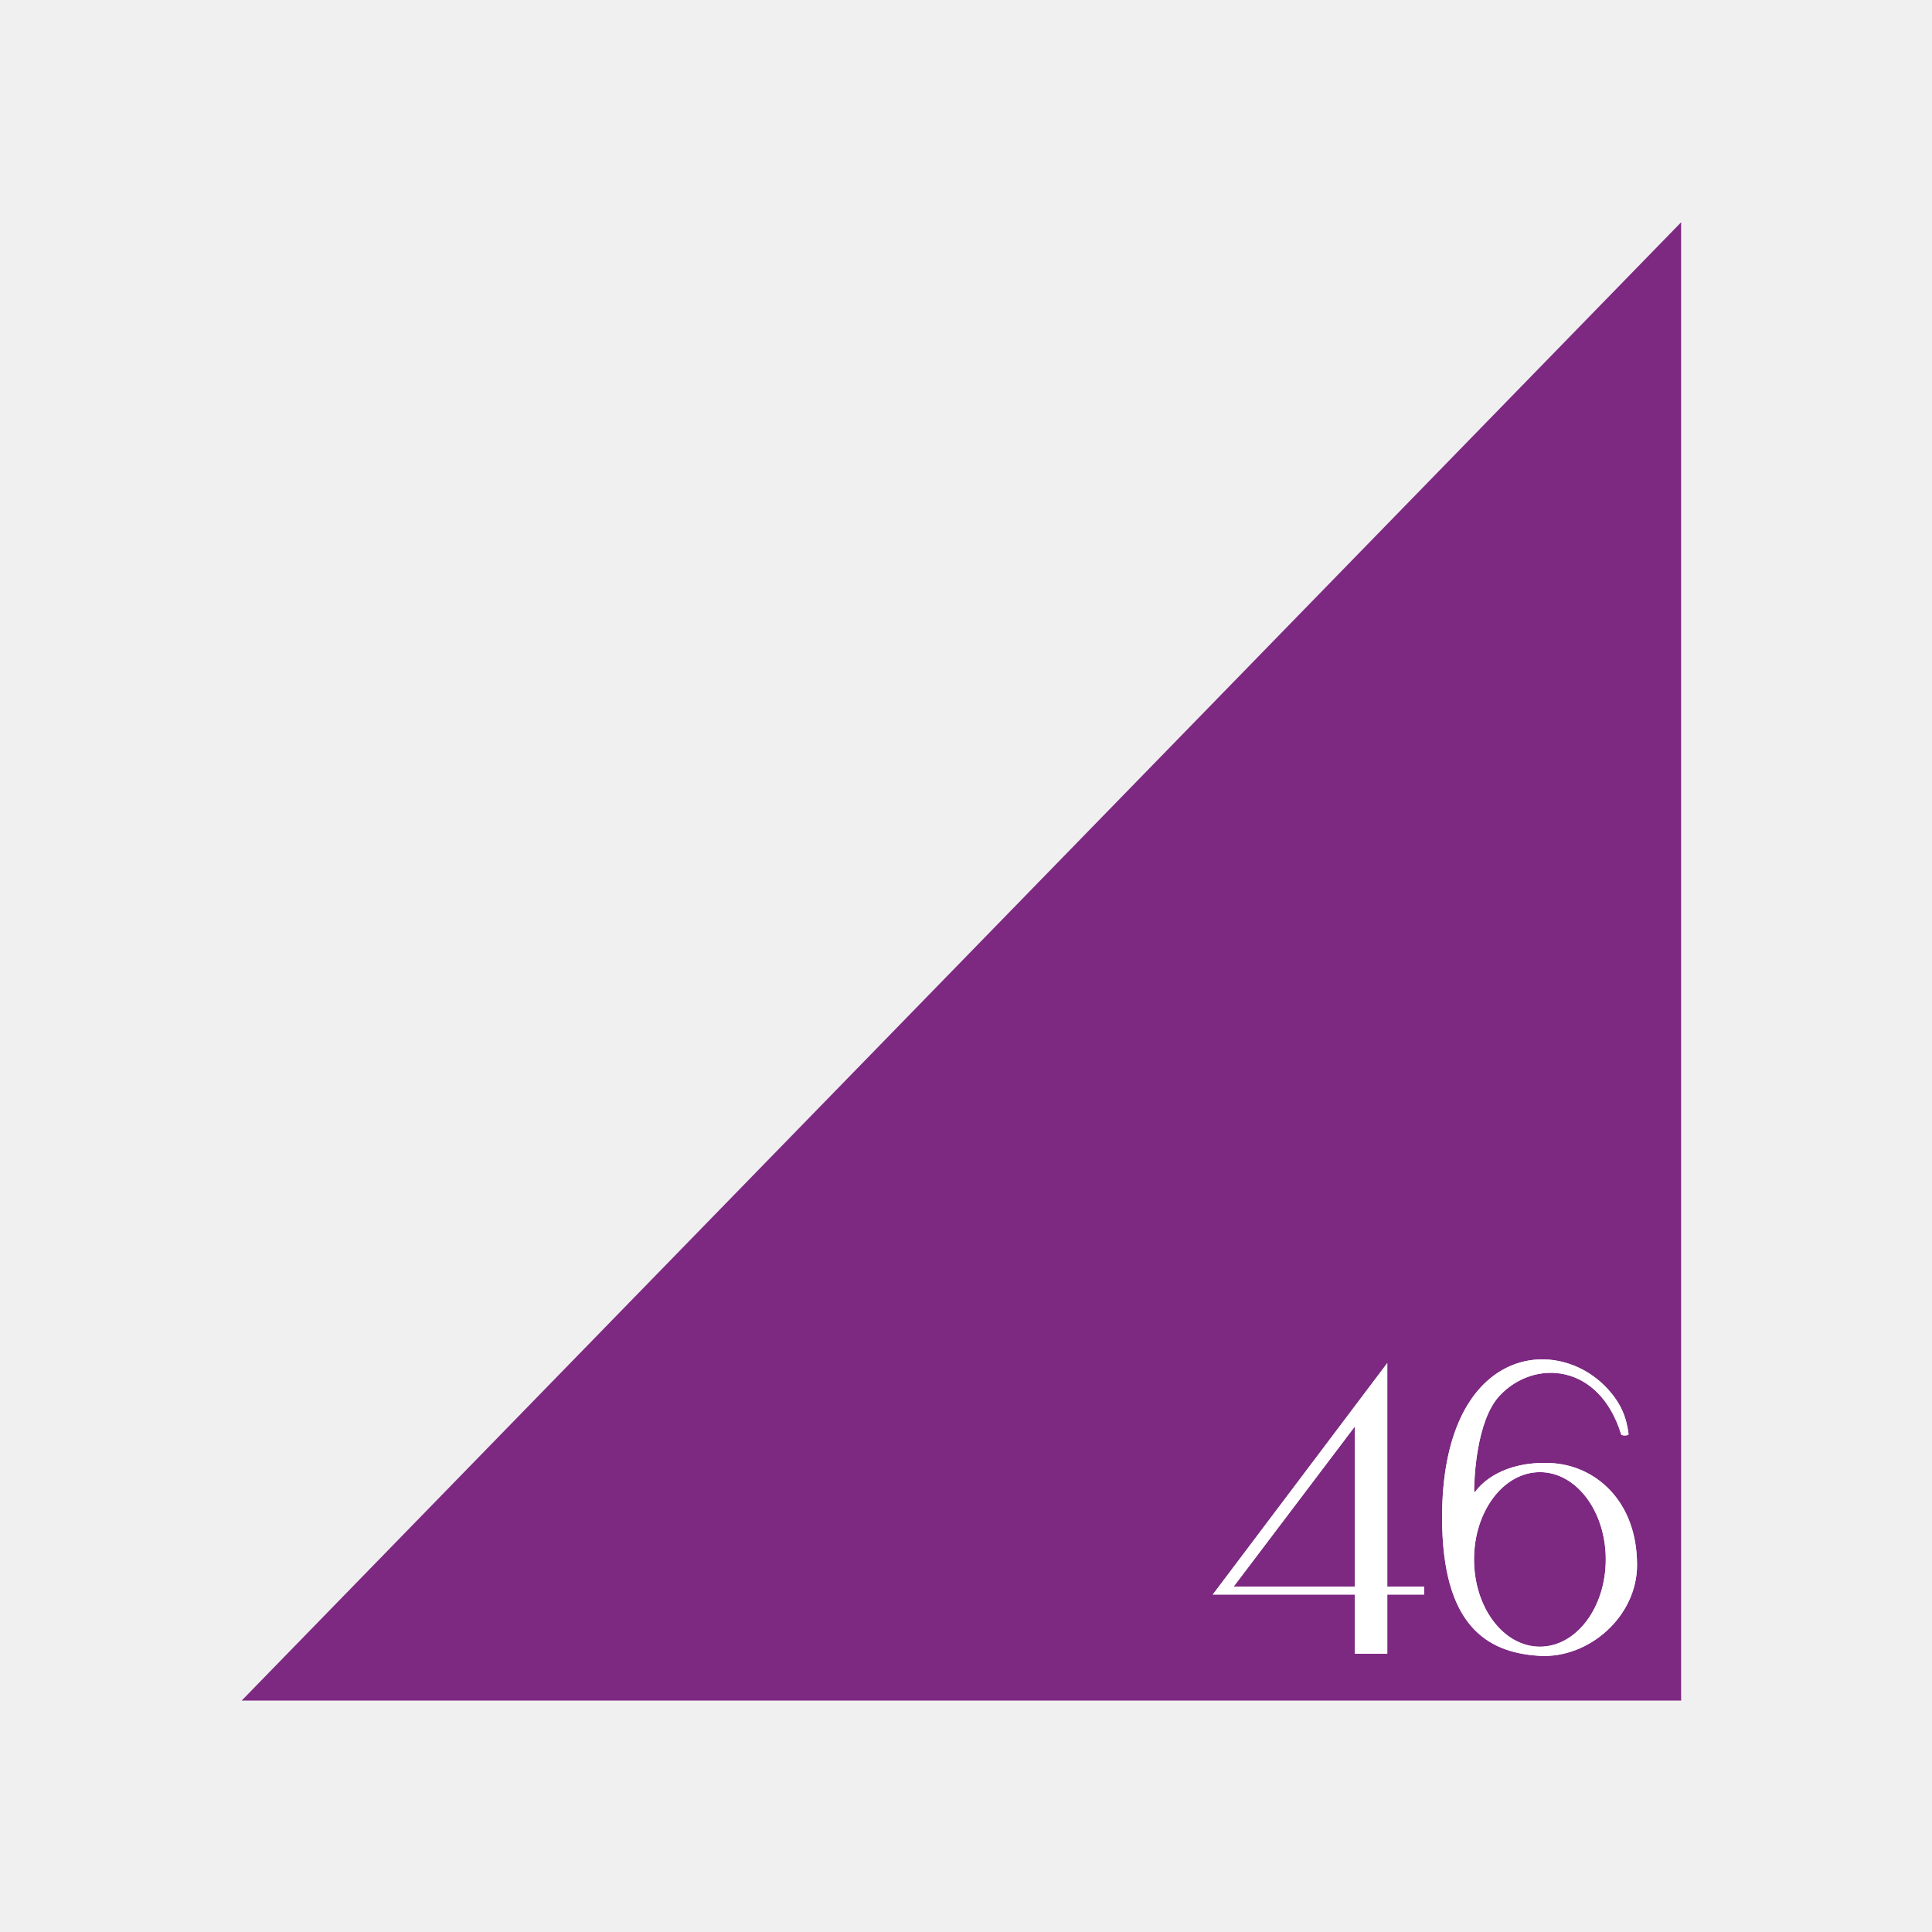
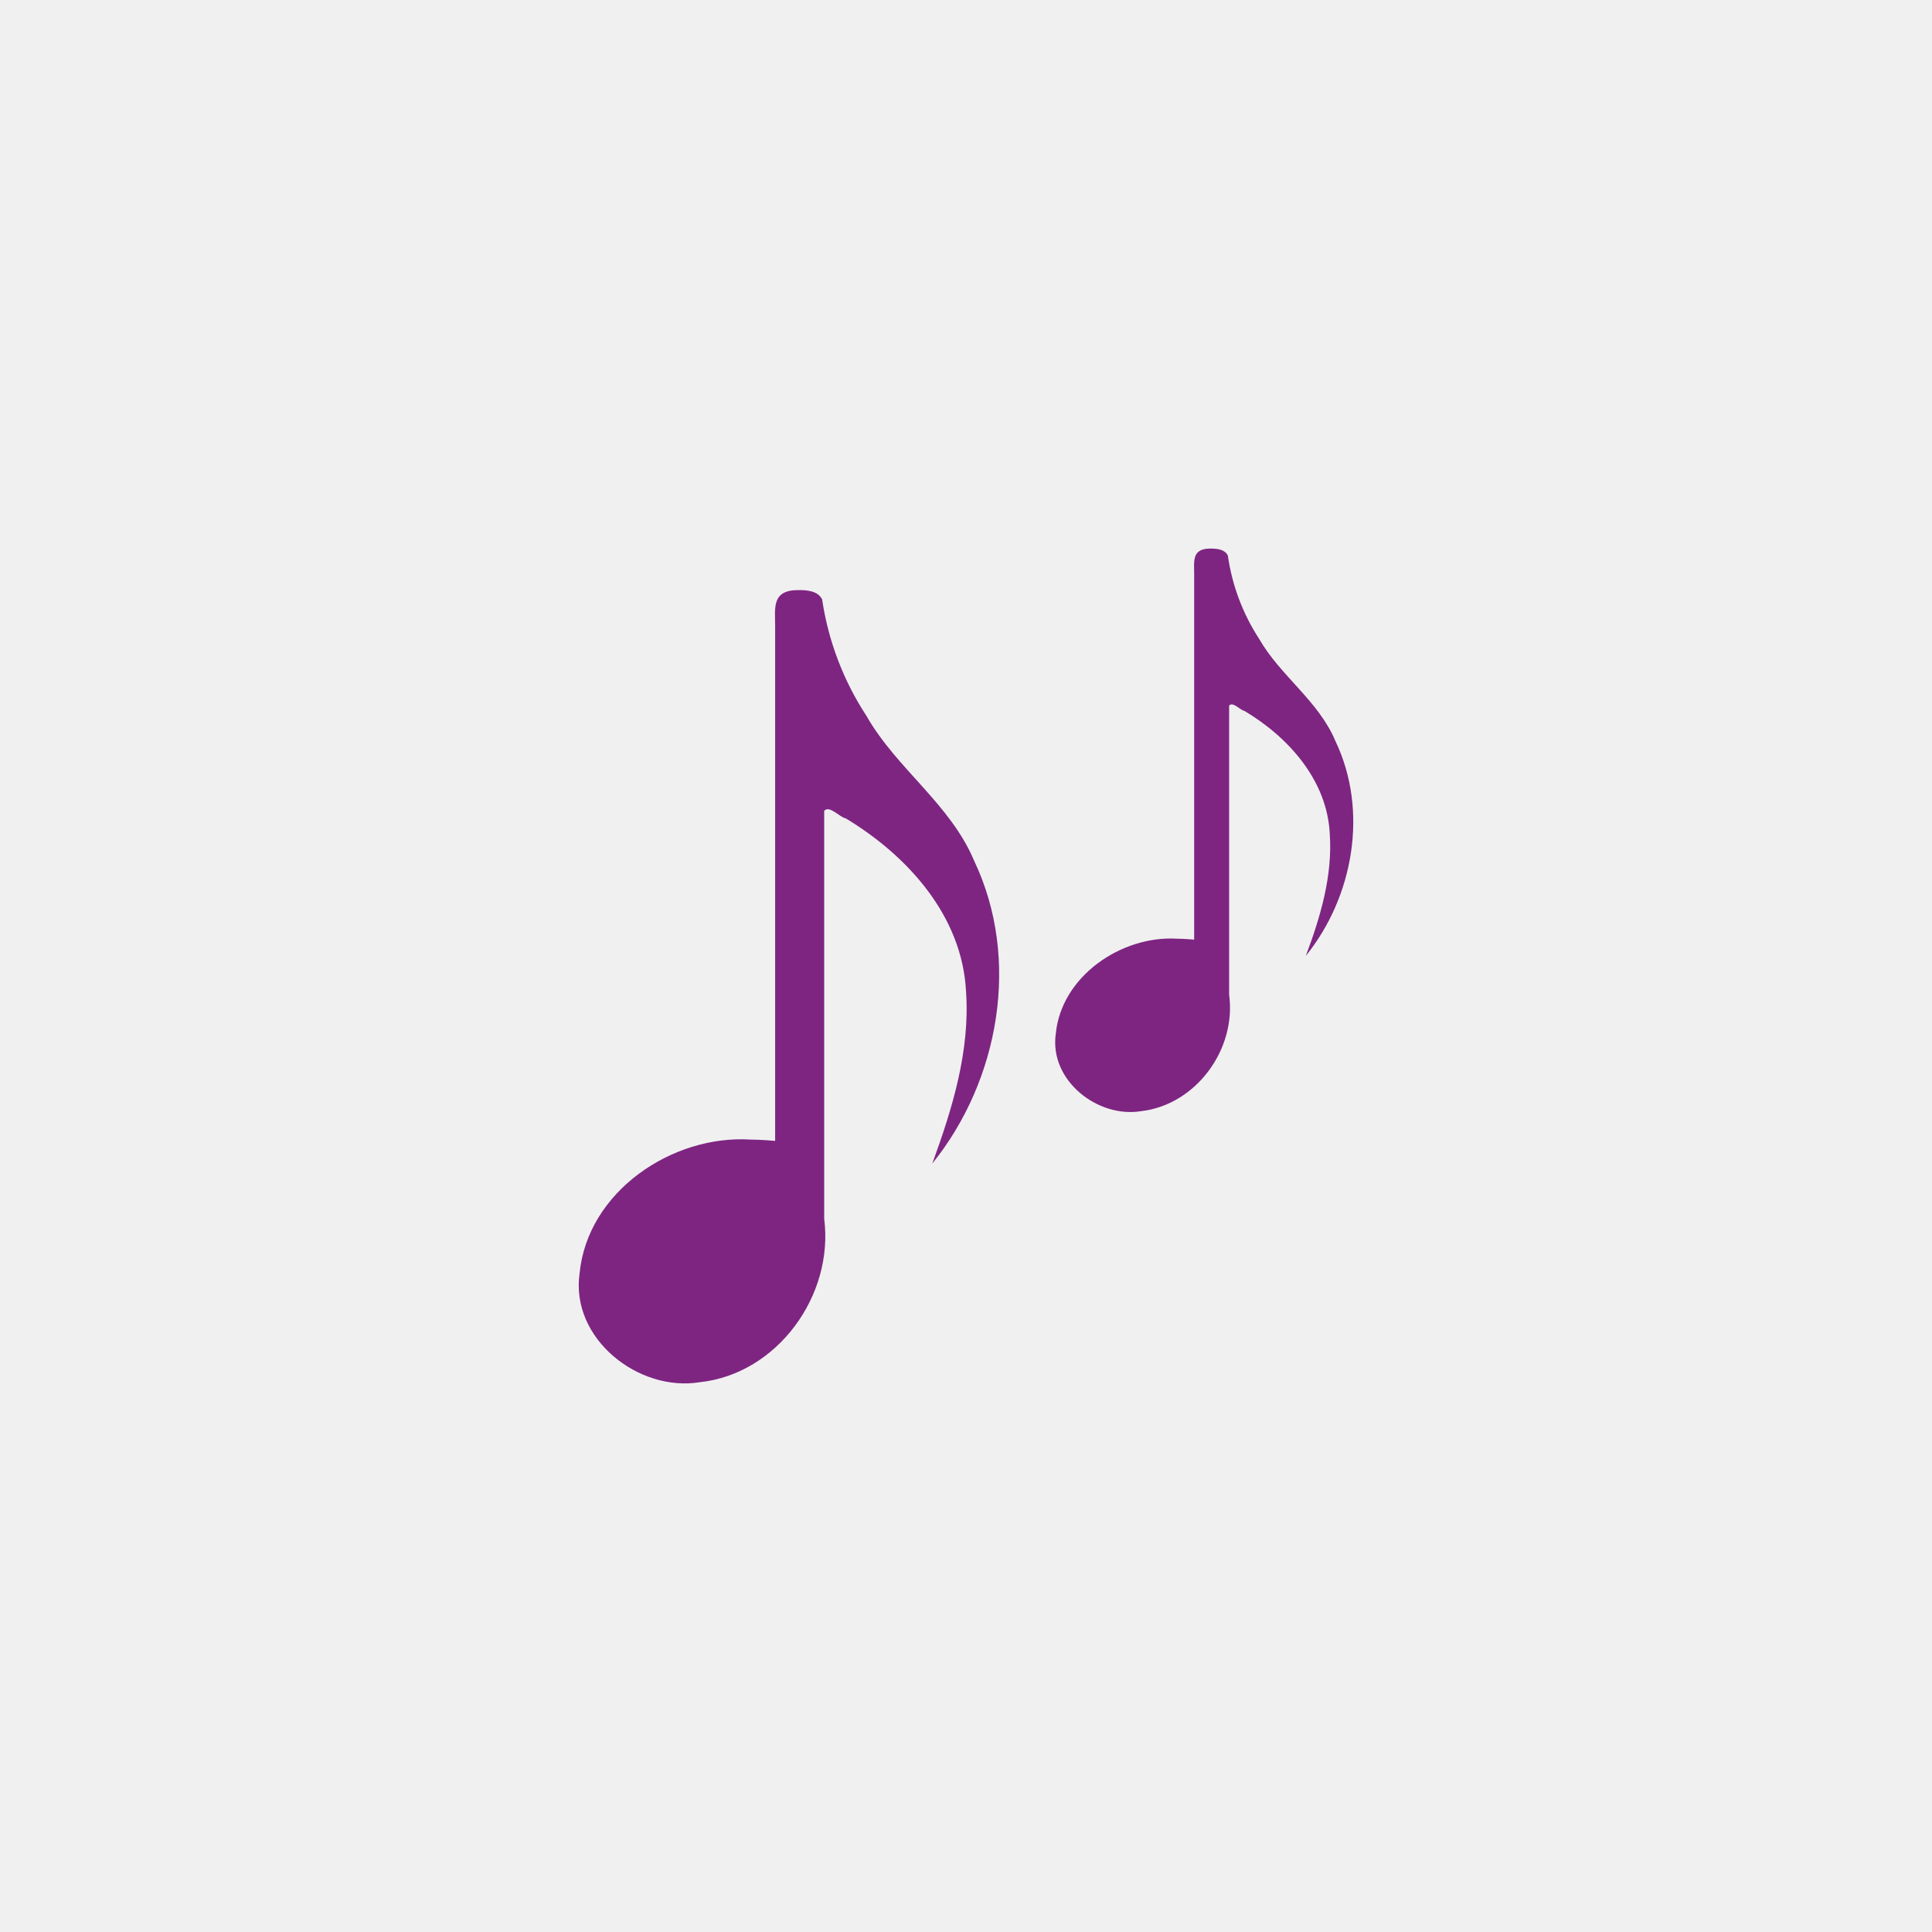
- <svg xmlns="http://www.w3.org/2000/svg" id="svg8" version="1.1" viewBox="0 0 87.046 87.025" height="87.025mm" width="87.046mm" style="">
-   <defs id="defs2" />
-   <g transform="translate(-58.54345,-23.97912)" id="layer1">
-     <g transform="matrix(0.2645833,0,0,0.2645833,69.43286,33.99401)" id="g893">
-       <g transform="translate(138.8904,27.61392)" id="g857">
-         <path id="path903" d="m -169.068,261.757 h 304.585 c 0,0 11.422,0.317 11.739,-10.153 0,-10.153 0,-307.123 0,-307.123 0,0 -1.586,-8.566 -10.787,-8.249 -9.201,0.317 -307.44,0.635 -307.44,0.635 0,0 -6.98,1.269 -7.297,9.836 -0.317,8.566 0.317,306.806 0.317,306.806 0,0 0.317,7.932 8.884,8.249 z" style="fill: none; fill-opacity: 1; stroke: rgb(125, 41, 130); stroke-width: 5.647; stroke-linecap: butt; stroke-linejoin: miter; stroke-miterlimit: 4; stroke-opacity: 1;" class="YLEXsPrE_0" />
-       </g>
-       <g id="g865">
-         <path fill="#7d2982" id="ellipse859" d="M209.851,227.694A11.216,14.862 0,1,1 232.283,227.694A11.216,14.862 0,1,1 209.851,227.694" class="YLEXsPrE_1" />
-         <path fill="#7d2982" id="polygon861" d="M168.917,232.325L189.549,232.325L189.549,205.063Z" class="YLEXsPrE_2" />
-         <path fill="#7d2982" d="M 0,251.729 H 245.115 V 0 Z m 201.336,-18.052 h -6.263 v 10.068 h -5.524 v -10.068 h -24.192 l 29.717,-39.419 v 38.067 h 6.263 v 1.352 z m 19.669,10.436 c -9.16,-0.536 -16.6,-5.354 -16.6,-23.576 0,-28.898 19.362,-31.518 28.206,-21.859 2.267,2.478 3.191,4.831 3.548,7.669 0.038,0.303 -1.179,0.332 -1.269,0.037 -3.713,-12.126 -14.833,-12.861 -20.699,-6.559 -4.031,4.328 -4.317,14.431 -4.339,16.21 -0.001,0.174 0.152,0.22 0.229,0.108 0.962,-1.378 4.66,-5.211 12.786,-4.856 7.531,0.327 14.736,6.352 14.736,17.354 0.002,8.784 -8.228,15.963 -16.598,15.472 z" id="path863" class="YLEXsPrE_3" />
-       </g>
-       <g id="g871">
-         <path fill="#ffffff" d="m 195.084,194.258 -29.717,39.419 h 24.192 v 10.068 h 5.524 v -10.068 h 6.263 v -1.352 h -6.263 v -38.067 z m -5.535,38.067 h -20.633 l 20.633,-27.262 z" id="path867" class="YLEXsPrE_4" />
-         <path fill="#ffffff" d="m 222.879,211.287 c -8.126,-0.354 -11.824,3.479 -12.786,4.856 -0.077,0.111 -0.23,0.065 -0.229,-0.108 0.021,-1.779 0.308,-11.882 4.339,-16.21 5.866,-6.303 16.986,-5.567 20.699,6.559 0.09,0.295 1.307,0.266 1.269,-0.037 -0.356,-2.838 -1.281,-5.191 -3.548,-7.669 -8.844,-9.658 -28.206,-7.039 -28.206,21.859 0,18.223 7.439,23.04 16.6,23.576 8.37,0.491 16.6,-6.688 16.6,-15.473 -10e-4,-11.001 -7.206,-17.026 -14.738,-17.353 z m -1.812,31.27 c -6.193,0 -11.216,-6.652 -11.216,-14.863 0,-8.206 5.022,-14.861 11.216,-14.861 6.194,0 11.215,6.655 11.215,14.861 0,8.21 -5.021,14.863 -11.215,14.863 z" id="path869" class="YLEXsPrE_5" />
-       </g>
+ <svg xmlns="http://www.w3.org/2000/svg" width="177.196mm" height="177.196mm" viewBox="0 0 177.196 177.196" version="1.1" id="svg8" style="">
+   <defs id="defs2">
+     <path width="143.253" height="59.72" id="rect862" d="M45.735 229.054 L188.988 229.054 L188.988 288.774 L45.735 288.774 Z" class="ClMbEbvp_0" />
+   </defs>
+   <g transform="translate(-29.48111,-49.6395)" id="layer1">
+     <g transform="matrix(0.8553861,0,0,0.8553861,75.32226,95.4541)" id="g40" style="fill:#7e2582;fill-opacity:1;stroke-width:9.448;stroke-miterlimit:4;stroke-dasharray:none">
+       <path d="m 21.46,94.64 c 8.25,-0.88 14.39,-9.26 13.32,-17.54 0,-14.57 0,-29.16 0,-43.72 0.56,-0.65 1.71,0.73 2.3,0.8 6.64,4 12.51,10.47 12.91,18.59 0.44,6.34 -1.47,12.55 -3.62,18.43 7.19,-8.91 9.5,-21.91 4.5,-32.44 -2.56,-6.11 -8.32,-9.88 -11.55,-15.55 a 31.12,31.12 0 0 1 -4.76,-12.5 c -0.47,-0.93 -1.63,-1 -2.54,-1 H 32 c -2.87,0 -2.48,1.91 -2.48,3.85 v 55.21 c 0,0 -1.49,-0.14 -2.59,-0.14 C 18.52,68.08 9.39,74.18 8.55,83 7.57,90 14.91,95.73 21.46,94.64 Z" id="path4" style="fill: rgb(126, 37, 130); fill-opacity: 1; stroke-width: 9.448; stroke-miterlimit: 4;" class="ClMbEbvp_1" />
+       <path d="m 74.45,8 v 39.19 c 0,0 -1.06,-0.1 -1.84,-0.1 -5.93,-0.36 -12.41,4 -13,10.21 -0.7,5 4.51,9.05 9.16,8.28 C 74.6,64.91 79,59 78.2,53.09 c 0,-10.34 0,-20.69 0,-31 0.4,-0.46 1.21,0.52 1.63,0.57 4.71,2.8 8.88,7.43 9.16,13.19 0.31,4.5 -1,8.91 -2.57,13.08 5.11,-6.32 6.74,-15.55 3.19,-23 -1.81,-4.34 -5.91,-7 -8.2,-11 A 22.09,22.09 0 0 1 78.06,6 C 77.73,5.34 76.9,5.26 76.25,5.26 v 0 C 74.18,5.23 74.45,6.58 74.45,8 Z" id="path6" style="fill: rgb(126, 37, 130); fill-opacity: 1; stroke-width: 9.448; stroke-miterlimit: 4;" class="ClMbEbvp_2" />
    </g>
+     <path transform="matrix(-0.8264985,0.5629389,0.5629389,0.8264985,0,0)" id="path909" style="fill: none; stroke: rgb(126, 37, 130); stroke-width: 10; stroke-miterlimit: 4; stroke-opacity: 0.737;" d="M-84.42,180.725A64.647,64.647 0,1,1 44.874,180.725A64.647,64.647 0,1,1 -84.42,180.725" class="ClMbEbvp_3" />
+     <path transform="rotate(-34.25929)" style="fill: none; stroke: rgb(126, 37, 130); stroke-width: 10; stroke-miterlimit: 4; stroke-opacity: 1;" id="path909-6" d="M-63.825,180.725A83.598,83.598 0,1,1 103.371,180.725A83.598,83.598 0,1,1 -63.825,180.725" class="ClMbEbvp_4" />
  </g>
-   <style data-made-with="vivus-instant">.YLEXsPrE_0{stroke-dasharray:1285 1287;stroke-dashoffset:1286;animation:YLEXsPrE_draw 1666ms ease 0ms forwards;}.YLEXsPrE_1{stroke-dasharray:83 85;stroke-dashoffset:84;animation:YLEXsPrE_draw 1666ms ease 166ms forwards;}.YLEXsPrE_2{stroke-dasharray:83 85;stroke-dashoffset:84;animation:YLEXsPrE_draw 1666ms ease 333ms forwards;}.YLEXsPrE_3{stroke-dasharray:1200 1202;stroke-dashoffset:1201;animation:YLEXsPrE_draw 1666ms ease 500ms forwards;}.YLEXsPrE_4{stroke-dasharray:234 236;stroke-dashoffset:235;animation:YLEXsPrE_draw 1666ms ease 666ms forwards;}.YLEXsPrE_5{stroke-dasharray:283 285;stroke-dashoffset:284;animation:YLEXsPrE_draw 1666ms ease 833ms forwards;}@keyframes YLEXsPrE_draw{100%{stroke-dashoffset:0;}}@keyframes YLEXsPrE_fade{0%{stroke-opacity:1;}94.03%{stroke-opacity:1;}100%{stroke-opacity:0;}}</style>
+   <style data-made-with="vivus-instant">.ClMbEbvp_0{stroke-dasharray:406 408;stroke-dashoffset:407;animation:ClMbEbvp_draw 2000ms ease-in-out 0ms forwards;}.ClMbEbvp_1{stroke-dasharray:293 295;stroke-dashoffset:294;animation:ClMbEbvp_draw 2000ms ease-in-out 0ms forwards;}.ClMbEbvp_2{stroke-dasharray:208 210;stroke-dashoffset:209;animation:ClMbEbvp_draw 2000ms ease-in-out 0ms forwards;}.ClMbEbvp_3{stroke-dasharray:407 409;stroke-dashoffset:408;animation:ClMbEbvp_draw 2000ms ease-in-out 0ms forwards;}.ClMbEbvp_4{stroke-dasharray:526 528;stroke-dashoffset:527;animation:ClMbEbvp_draw 2000ms ease-in-out 0ms forwards;}@keyframes ClMbEbvp_draw{100%{stroke-dashoffset:0;}}@keyframes ClMbEbvp_fade{0%{stroke-opacity:1;}93.548%{stroke-opacity:1;}100%{stroke-opacity:0;}}</style>
</svg>
